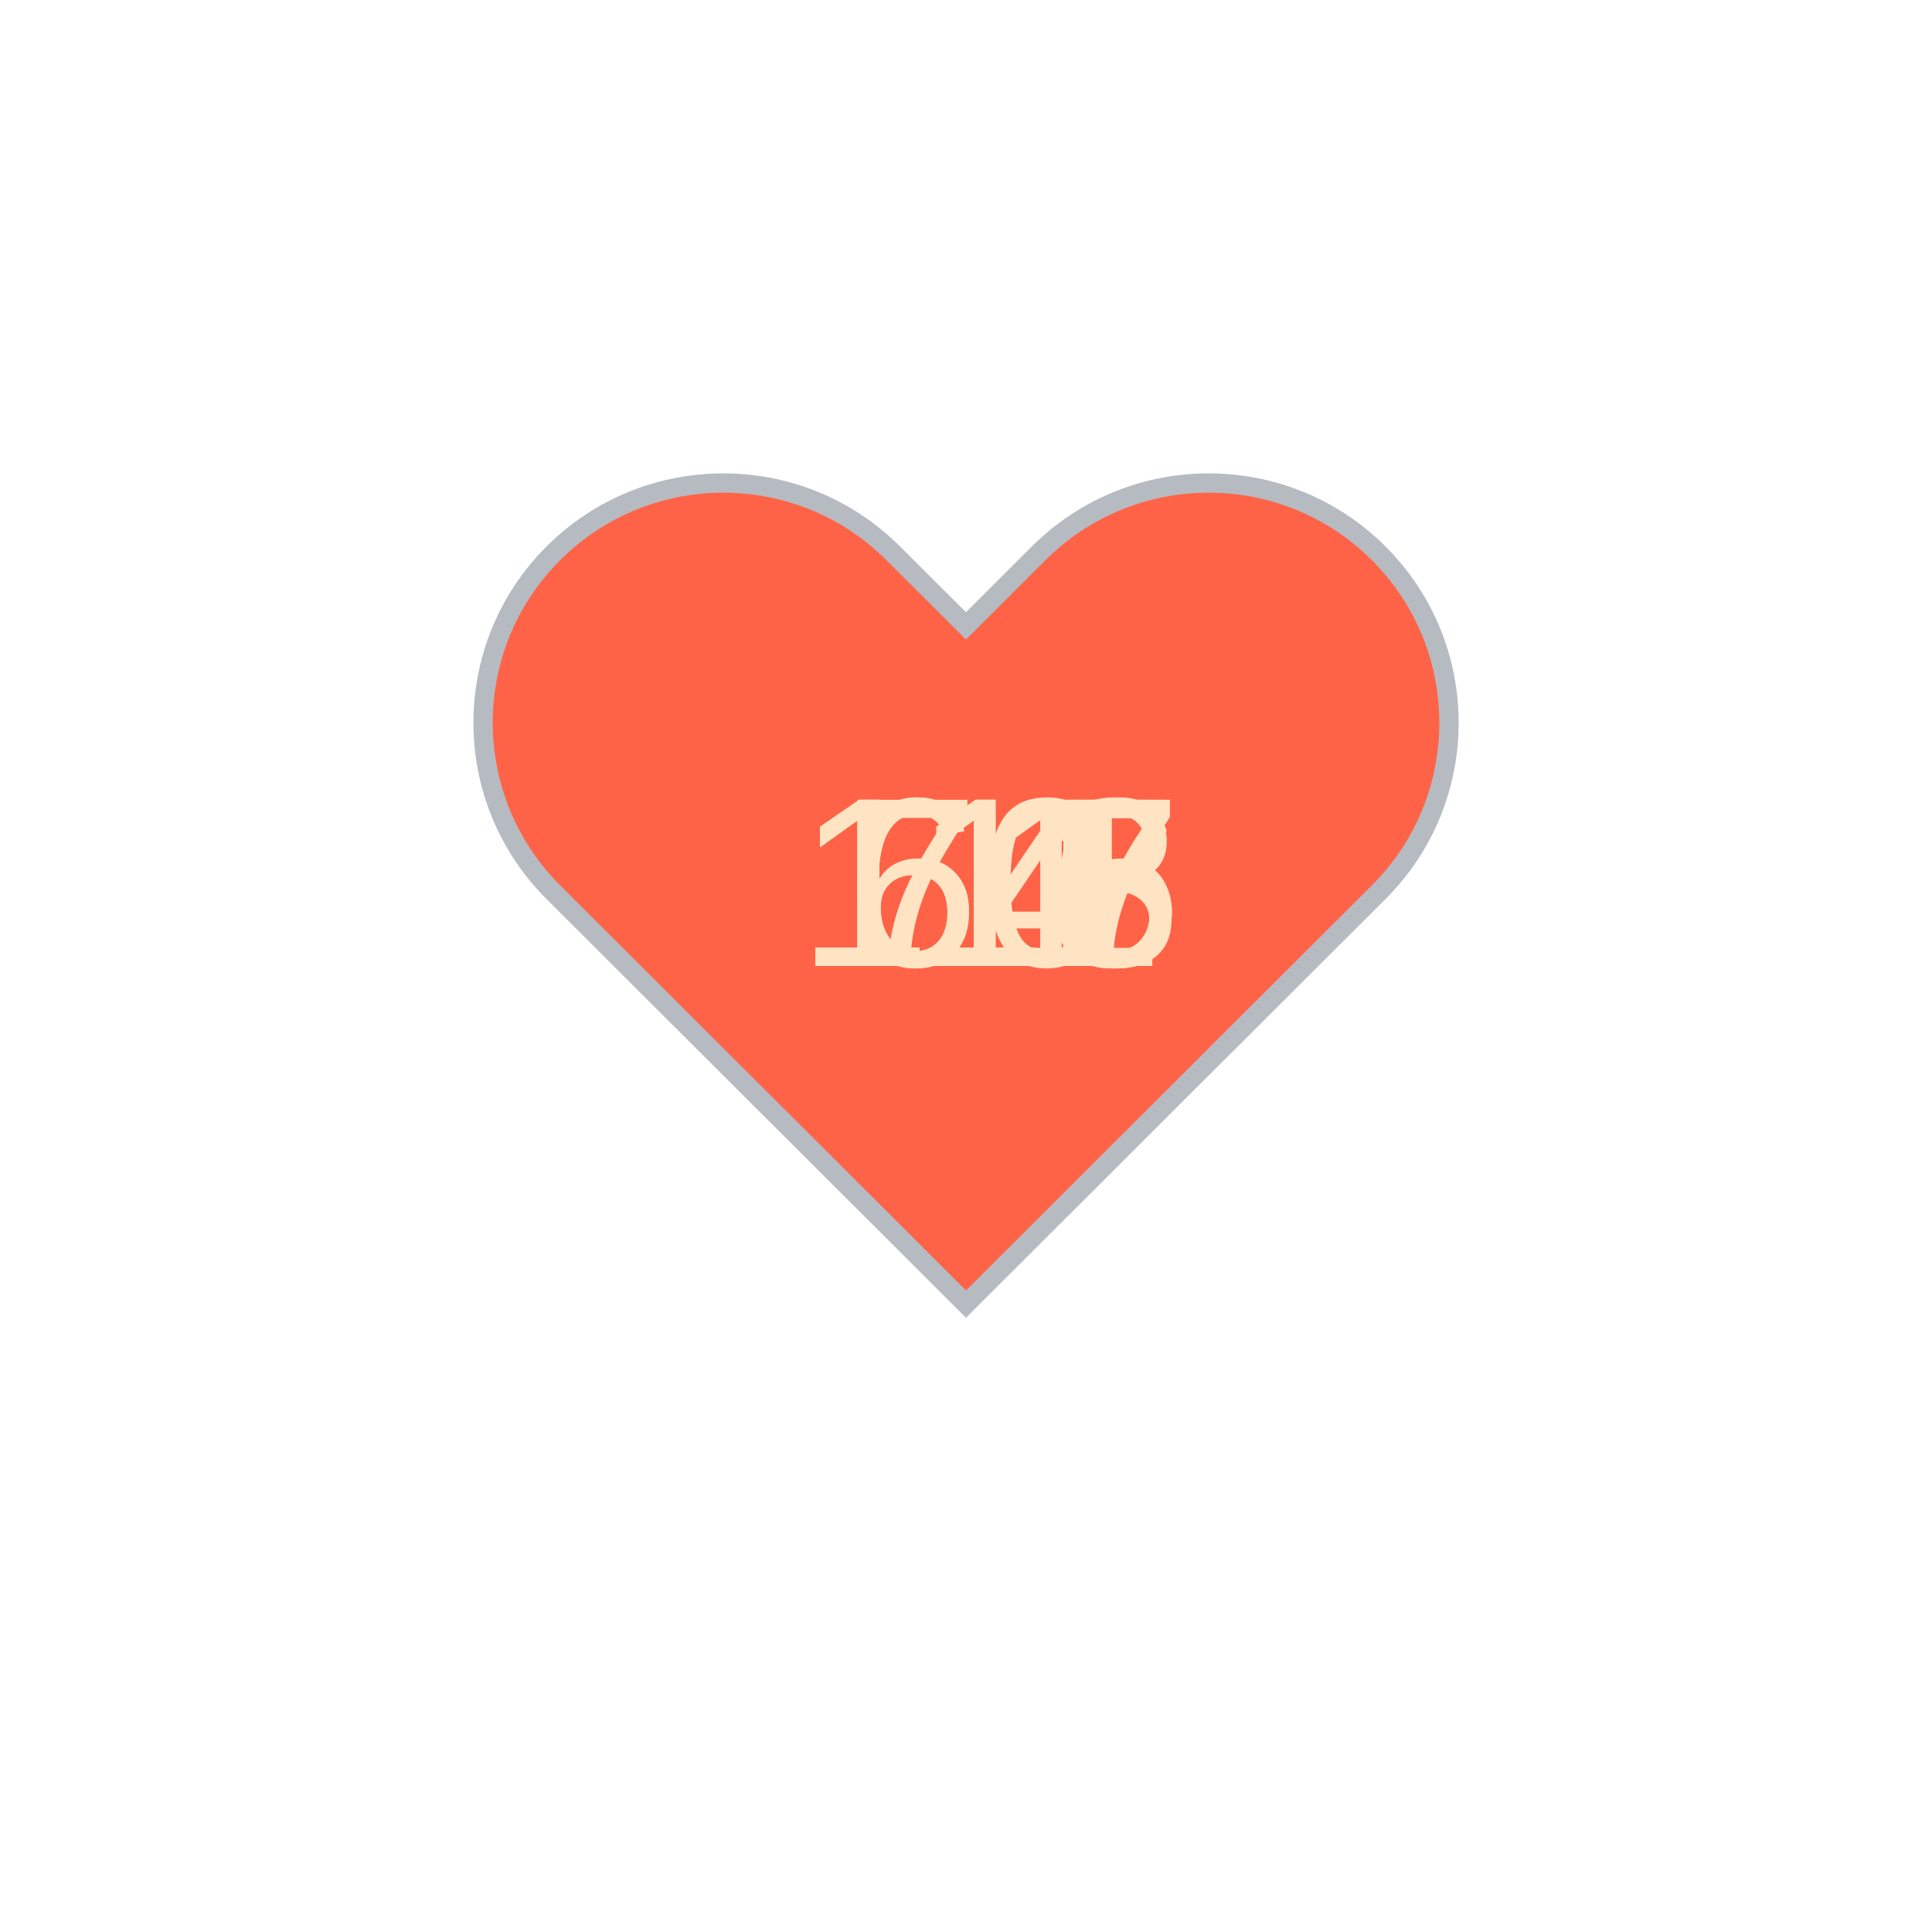
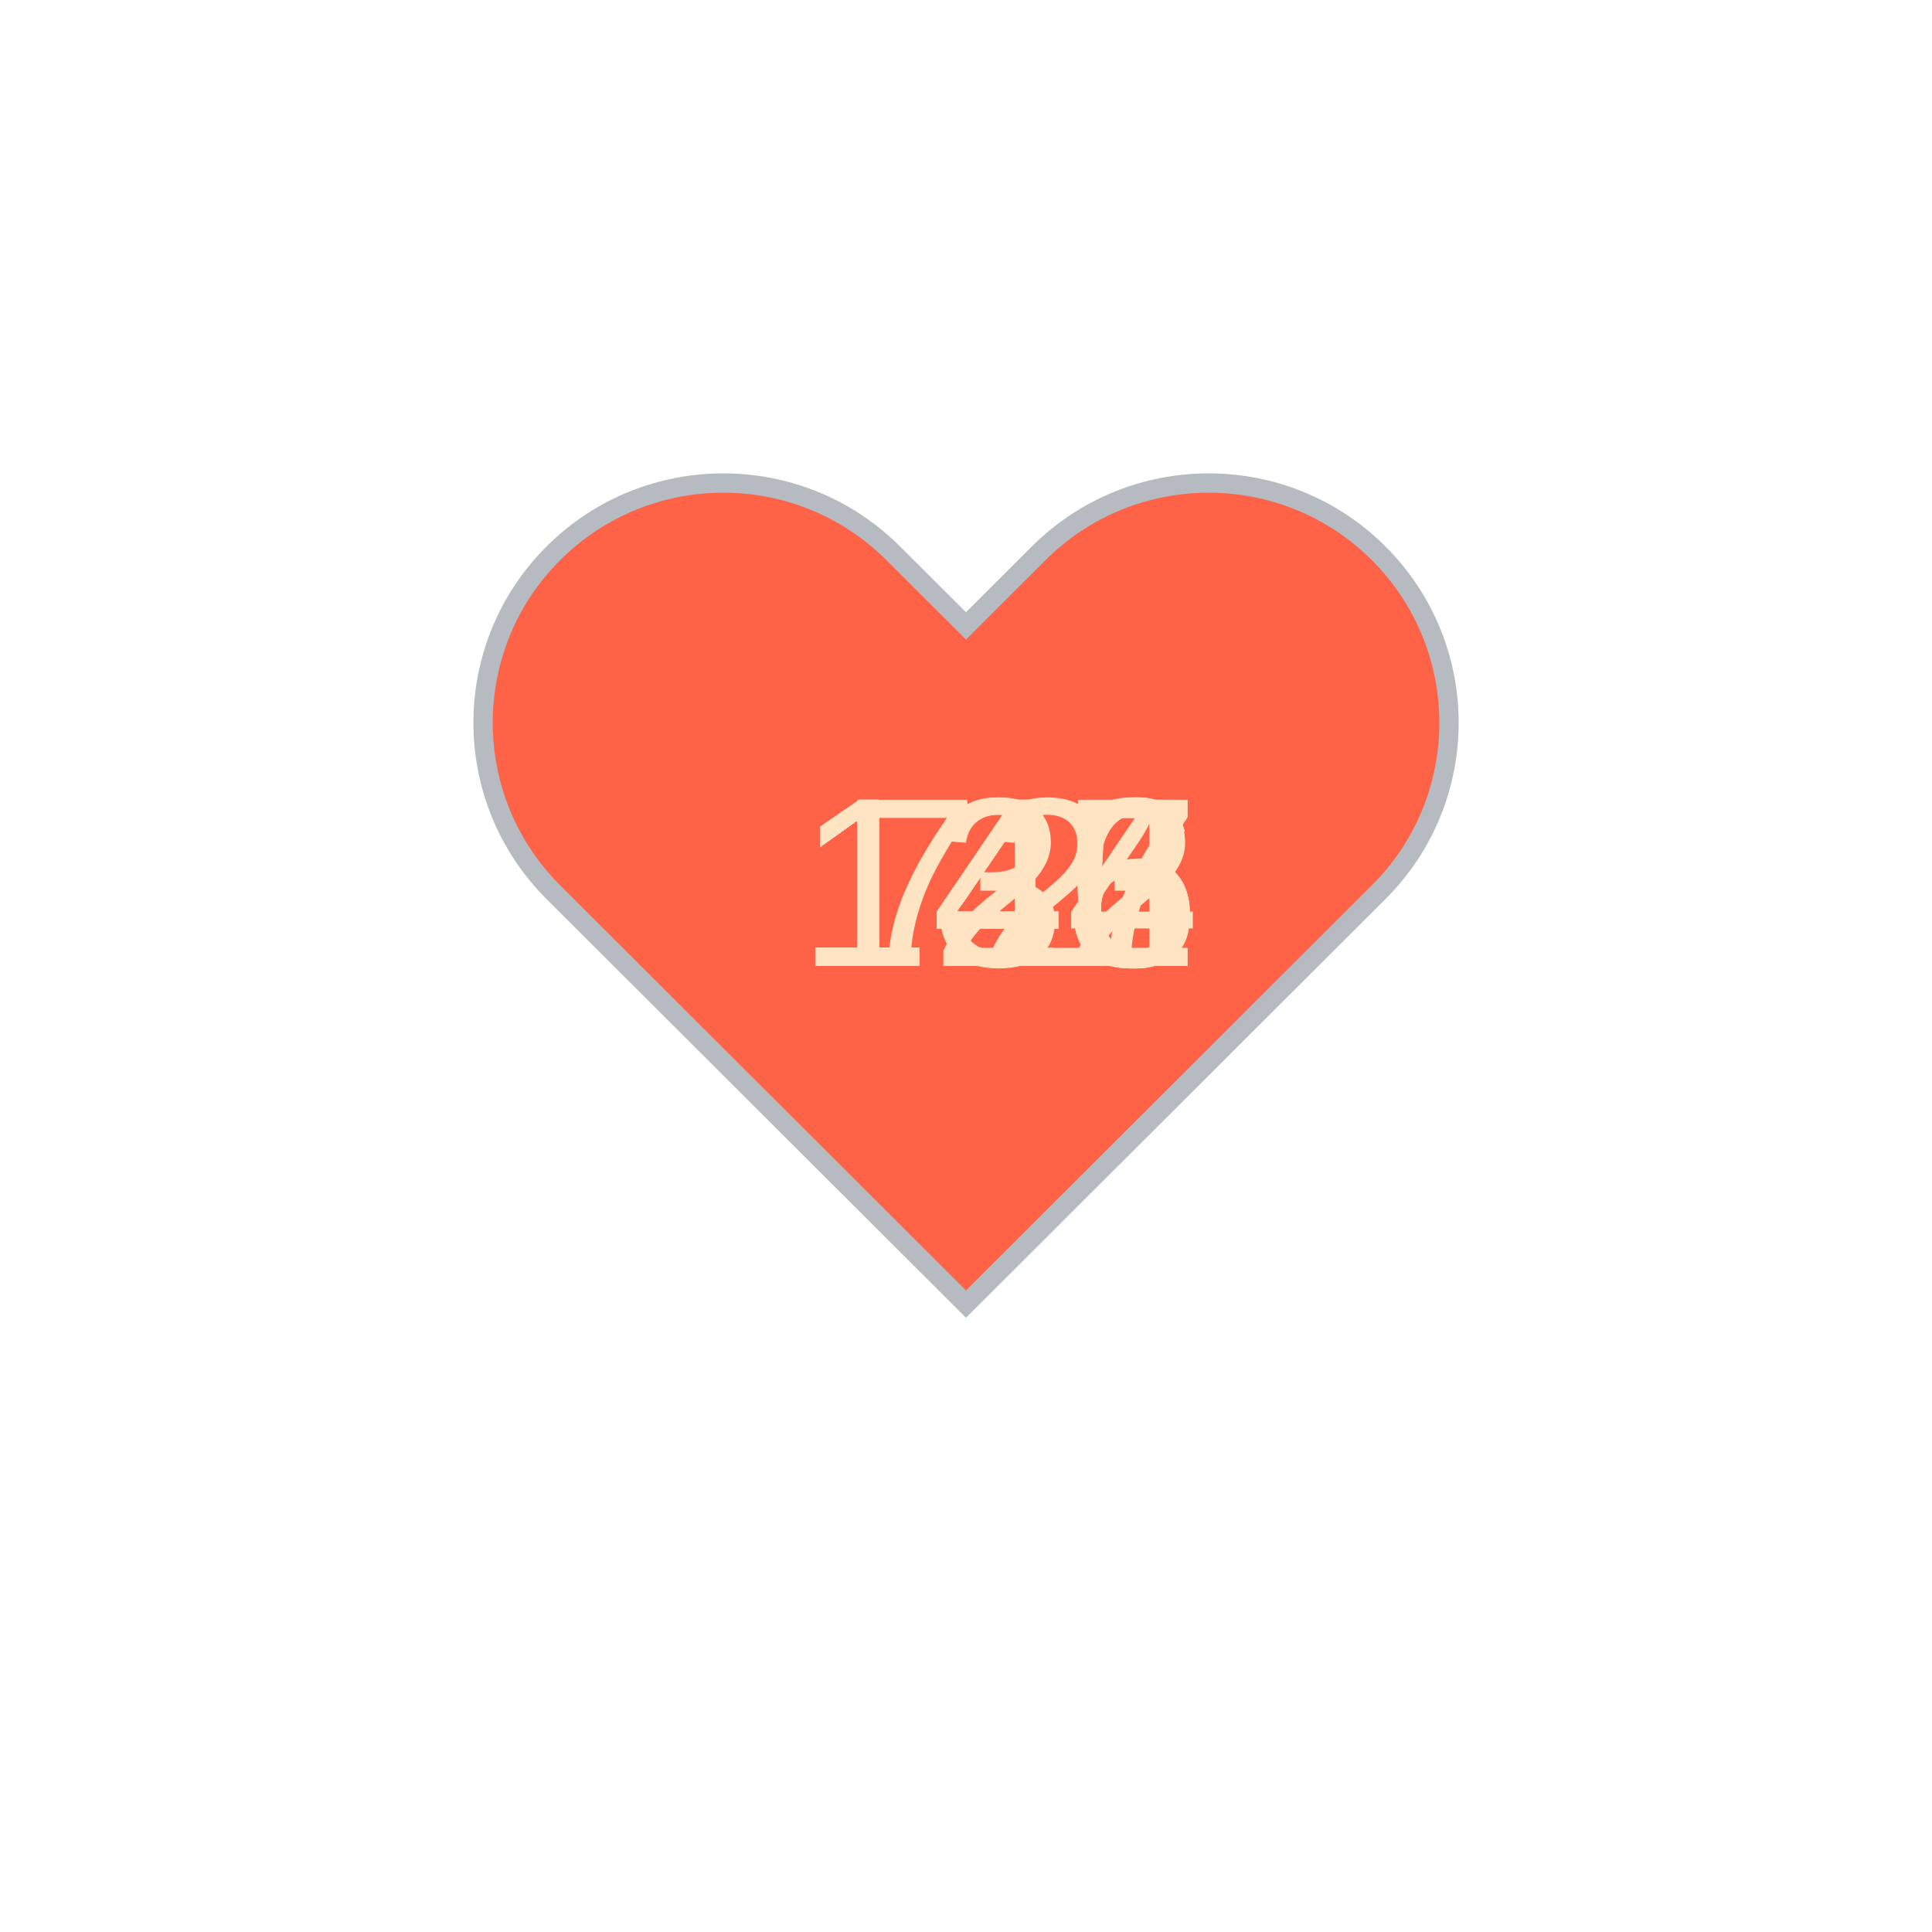
<svg xmlns="http://www.w3.org/2000/svg" baseProfile="full" height="150" version="1.1" viewBox="0,0,200,200" width="150">
  <defs />
  <g transform="translate(100 100)">
    <path d="M92.71,7.27L92.71,7.27c-9.71-9.69-25.46-9.69-35.18,0L50,14.79l-7.54-7.52C32.75-2.42,17-2.42,7.29,7.27v0 c-9.71,9.69-9.71,25.41,0,35.1L50,85l42.71-42.63C102.43,32.68,102.43,16.96,92.71,7.27z" fill="tomato" stroke="#B6BBC1" stroke-width="2" transform="translate(-50 -50)" />
    <animateTransform additive="sum" attributeName="transform" dur="1.2s" repeatCount="indefinite" type="scale" values="1; 1.5; 1.25; 1.5; 1.5; 1;" />
-     <text fill="bisque" style="font-size:25px; font-family:Arial" transform="translate(-17.5 0)">116<animate attributeName="visibility" dur="12.0s" keyTimes="0;0.1;0.2;0.3;0.4;0.5;0.6;0.7;0.8;0.9;1.0" repeatCount="indefinite" values="visible;hidden;hidden;hidden;hidden;hidden;hidden;hidden;hidden;hidden;hidden" />
+     <text fill="bisque" style="font-size:25px; font-family:Arial" transform="translate(-17.5 0)">145<animate attributeName="visibility" dur="12.0s" keyTimes="0;0.1;0.2;0.3;0.4;0.5;0.6;0.7;0.8;0.9;1.0" repeatCount="indefinite" values="visible;hidden;hidden;hidden;hidden;hidden;hidden;hidden;hidden;hidden;hidden" />
    </text>
-     <text fill="bisque" style="font-size:25px; font-family:Arial" transform="translate(-17.5 0)">117<animate attributeName="visibility" dur="12.0s" keyTimes="0;0.1;0.2;0.3;0.4;0.5;0.6;0.7;0.8;0.9;1.0" repeatCount="indefinite" values="hidden;visible;hidden;hidden;hidden;hidden;hidden;hidden;hidden;hidden;hidden" />
+     <text fill="bisque" style="font-size:25px; font-family:Arial" transform="translate(-17.5 0)">146<animate attributeName="visibility" dur="12.0s" keyTimes="0;0.1;0.2;0.3;0.4;0.5;0.6;0.7;0.8;0.9;1.0" repeatCount="indefinite" values="hidden;visible;hidden;hidden;hidden;hidden;hidden;hidden;hidden;hidden;hidden" />
    </text>
-     <text fill="bisque" style="font-size:25px; font-family:Arial" transform="translate(-17.5 0)">117<animate attributeName="visibility" dur="12.0s" keyTimes="0;0.1;0.2;0.3;0.4;0.5;0.6;0.7;0.8;0.9;1.0" repeatCount="indefinite" values="hidden;hidden;visible;hidden;hidden;hidden;hidden;hidden;hidden;hidden;hidden" />
+     <text fill="bisque" style="font-size:25px; font-family:Arial" transform="translate(-17.5 0)">145<animate attributeName="visibility" dur="12.0s" keyTimes="0;0.1;0.2;0.3;0.4;0.5;0.6;0.7;0.8;0.9;1.0" repeatCount="indefinite" values="hidden;hidden;visible;hidden;hidden;hidden;hidden;hidden;hidden;hidden;hidden" />
    </text>
-     <text fill="bisque" style="font-size:25px; font-family:Arial" transform="translate(-17.5 0)">115<animate attributeName="visibility" dur="12.0s" keyTimes="0;0.1;0.2;0.3;0.4;0.5;0.6;0.7;0.8;0.9;1.0" repeatCount="indefinite" values="hidden;hidden;hidden;visible;hidden;hidden;hidden;hidden;hidden;hidden;hidden" />
+     <text fill="bisque" style="font-size:25px; font-family:Arial" transform="translate(-17.5 0)">146<animate attributeName="visibility" dur="12.0s" keyTimes="0;0.1;0.2;0.3;0.4;0.5;0.6;0.7;0.8;0.9;1.0" repeatCount="indefinite" values="hidden;hidden;hidden;visible;hidden;hidden;hidden;hidden;hidden;hidden;hidden" />
    </text>
-     <text fill="bisque" style="font-size:25px; font-family:Arial" transform="translate(-17.5 0)">115<animate attributeName="visibility" dur="12.0s" keyTimes="0;0.1;0.2;0.3;0.4;0.5;0.6;0.7;0.8;0.9;1.0" repeatCount="indefinite" values="hidden;hidden;hidden;hidden;visible;hidden;hidden;hidden;hidden;hidden;hidden" />
+     <text fill="bisque" style="font-size:25px; font-family:Arial" transform="translate(-17.5 0)">147<animate attributeName="visibility" dur="12.0s" keyTimes="0;0.1;0.2;0.3;0.4;0.5;0.6;0.7;0.8;0.9;1.0" repeatCount="indefinite" values="hidden;hidden;hidden;hidden;visible;hidden;hidden;hidden;hidden;hidden;hidden" />
    </text>
-     <text fill="bisque" style="font-size:25px; font-family:Arial" transform="translate(-17.5 0)">113<animate attributeName="visibility" dur="12.0s" keyTimes="0;0.1;0.2;0.3;0.4;0.5;0.6;0.7;0.8;0.9;1.0" repeatCount="indefinite" values="hidden;hidden;hidden;hidden;hidden;visible;hidden;hidden;hidden;hidden;hidden" />
+     <text fill="bisque" style="font-size:25px; font-family:Arial" transform="translate(-17.5 0)">146<animate attributeName="visibility" dur="12.0s" keyTimes="0;0.1;0.2;0.3;0.4;0.5;0.6;0.7;0.8;0.9;1.0" repeatCount="indefinite" values="hidden;hidden;hidden;hidden;hidden;visible;hidden;hidden;hidden;hidden;hidden" />
    </text>
-     <text fill="bisque" style="font-size:25px; font-family:Arial" transform="translate(-17.5 0)">111<animate attributeName="visibility" dur="12.0s" keyTimes="0;0.1;0.2;0.3;0.4;0.5;0.6;0.7;0.8;0.9;1.0" repeatCount="indefinite" values="hidden;hidden;hidden;hidden;hidden;hidden;visible;hidden;hidden;hidden;hidden" />
+     <text fill="bisque" style="font-size:25px; font-family:Arial" transform="translate(-17.5 0)">144<animate attributeName="visibility" dur="12.0s" keyTimes="0;0.1;0.2;0.3;0.4;0.5;0.6;0.7;0.8;0.9;1.0" repeatCount="indefinite" values="hidden;hidden;hidden;hidden;hidden;hidden;visible;hidden;hidden;hidden;hidden" />
    </text>
-     <text fill="bisque" style="font-size:25px; font-family:Arial" transform="translate(-12.5 0)">61<animate attributeName="visibility" dur="12.0s" keyTimes="0;0.1;0.2;0.3;0.4;0.5;0.6;0.7;0.8;0.9;1.0" repeatCount="indefinite" values="hidden;hidden;hidden;hidden;hidden;hidden;hidden;visible;hidden;hidden;hidden" />
+     <text fill="bisque" style="font-size:25px; font-family:Arial" transform="translate(-17.5 0)">132<animate attributeName="visibility" dur="12.0s" keyTimes="0;0.1;0.2;0.3;0.4;0.5;0.6;0.7;0.8;0.9;1.0" repeatCount="indefinite" values="hidden;hidden;hidden;hidden;hidden;hidden;hidden;visible;hidden;hidden;hidden" />
    </text>
-     <text fill="bisque" style="font-size:25px; font-family:Arial" transform="translate(-12.5 0)">74<animate attributeName="visibility" dur="12.0s" keyTimes="0;0.1;0.2;0.3;0.4;0.5;0.6;0.7;0.8;0.9;1.0" repeatCount="indefinite" values="hidden;hidden;hidden;hidden;hidden;hidden;hidden;hidden;visible;hidden;hidden" />
+     <text fill="bisque" style="font-size:25px; font-family:Arial" transform="translate(-17.5 0)">123<animate attributeName="visibility" dur="12.0s" keyTimes="0;0.1;0.2;0.3;0.4;0.5;0.6;0.7;0.8;0.9;1.0" repeatCount="indefinite" values="hidden;hidden;hidden;hidden;hidden;hidden;hidden;hidden;visible;hidden;hidden" />
    </text>
-     <text fill="bisque" style="font-size:25px; font-family:Arial" transform="translate(-12.5 0)">60<animate attributeName="visibility" dur="12.0s" keyTimes="0;0.1;0.2;0.3;0.4;0.5;0.6;0.7;0.8;0.9;1.0" repeatCount="indefinite" values="hidden;hidden;hidden;hidden;hidden;hidden;hidden;hidden;hidden;visible;hidden" />
+     <text fill="bisque" style="font-size:25px; font-family:Arial" transform="translate(-12.5 0)">72<animate attributeName="visibility" dur="12.0s" keyTimes="0;0.1;0.2;0.3;0.4;0.5;0.6;0.7;0.8;0.9;1.0" repeatCount="indefinite" values="hidden;hidden;hidden;hidden;hidden;hidden;hidden;hidden;hidden;visible;hidden" />
    </text>
  </g>
</svg>
